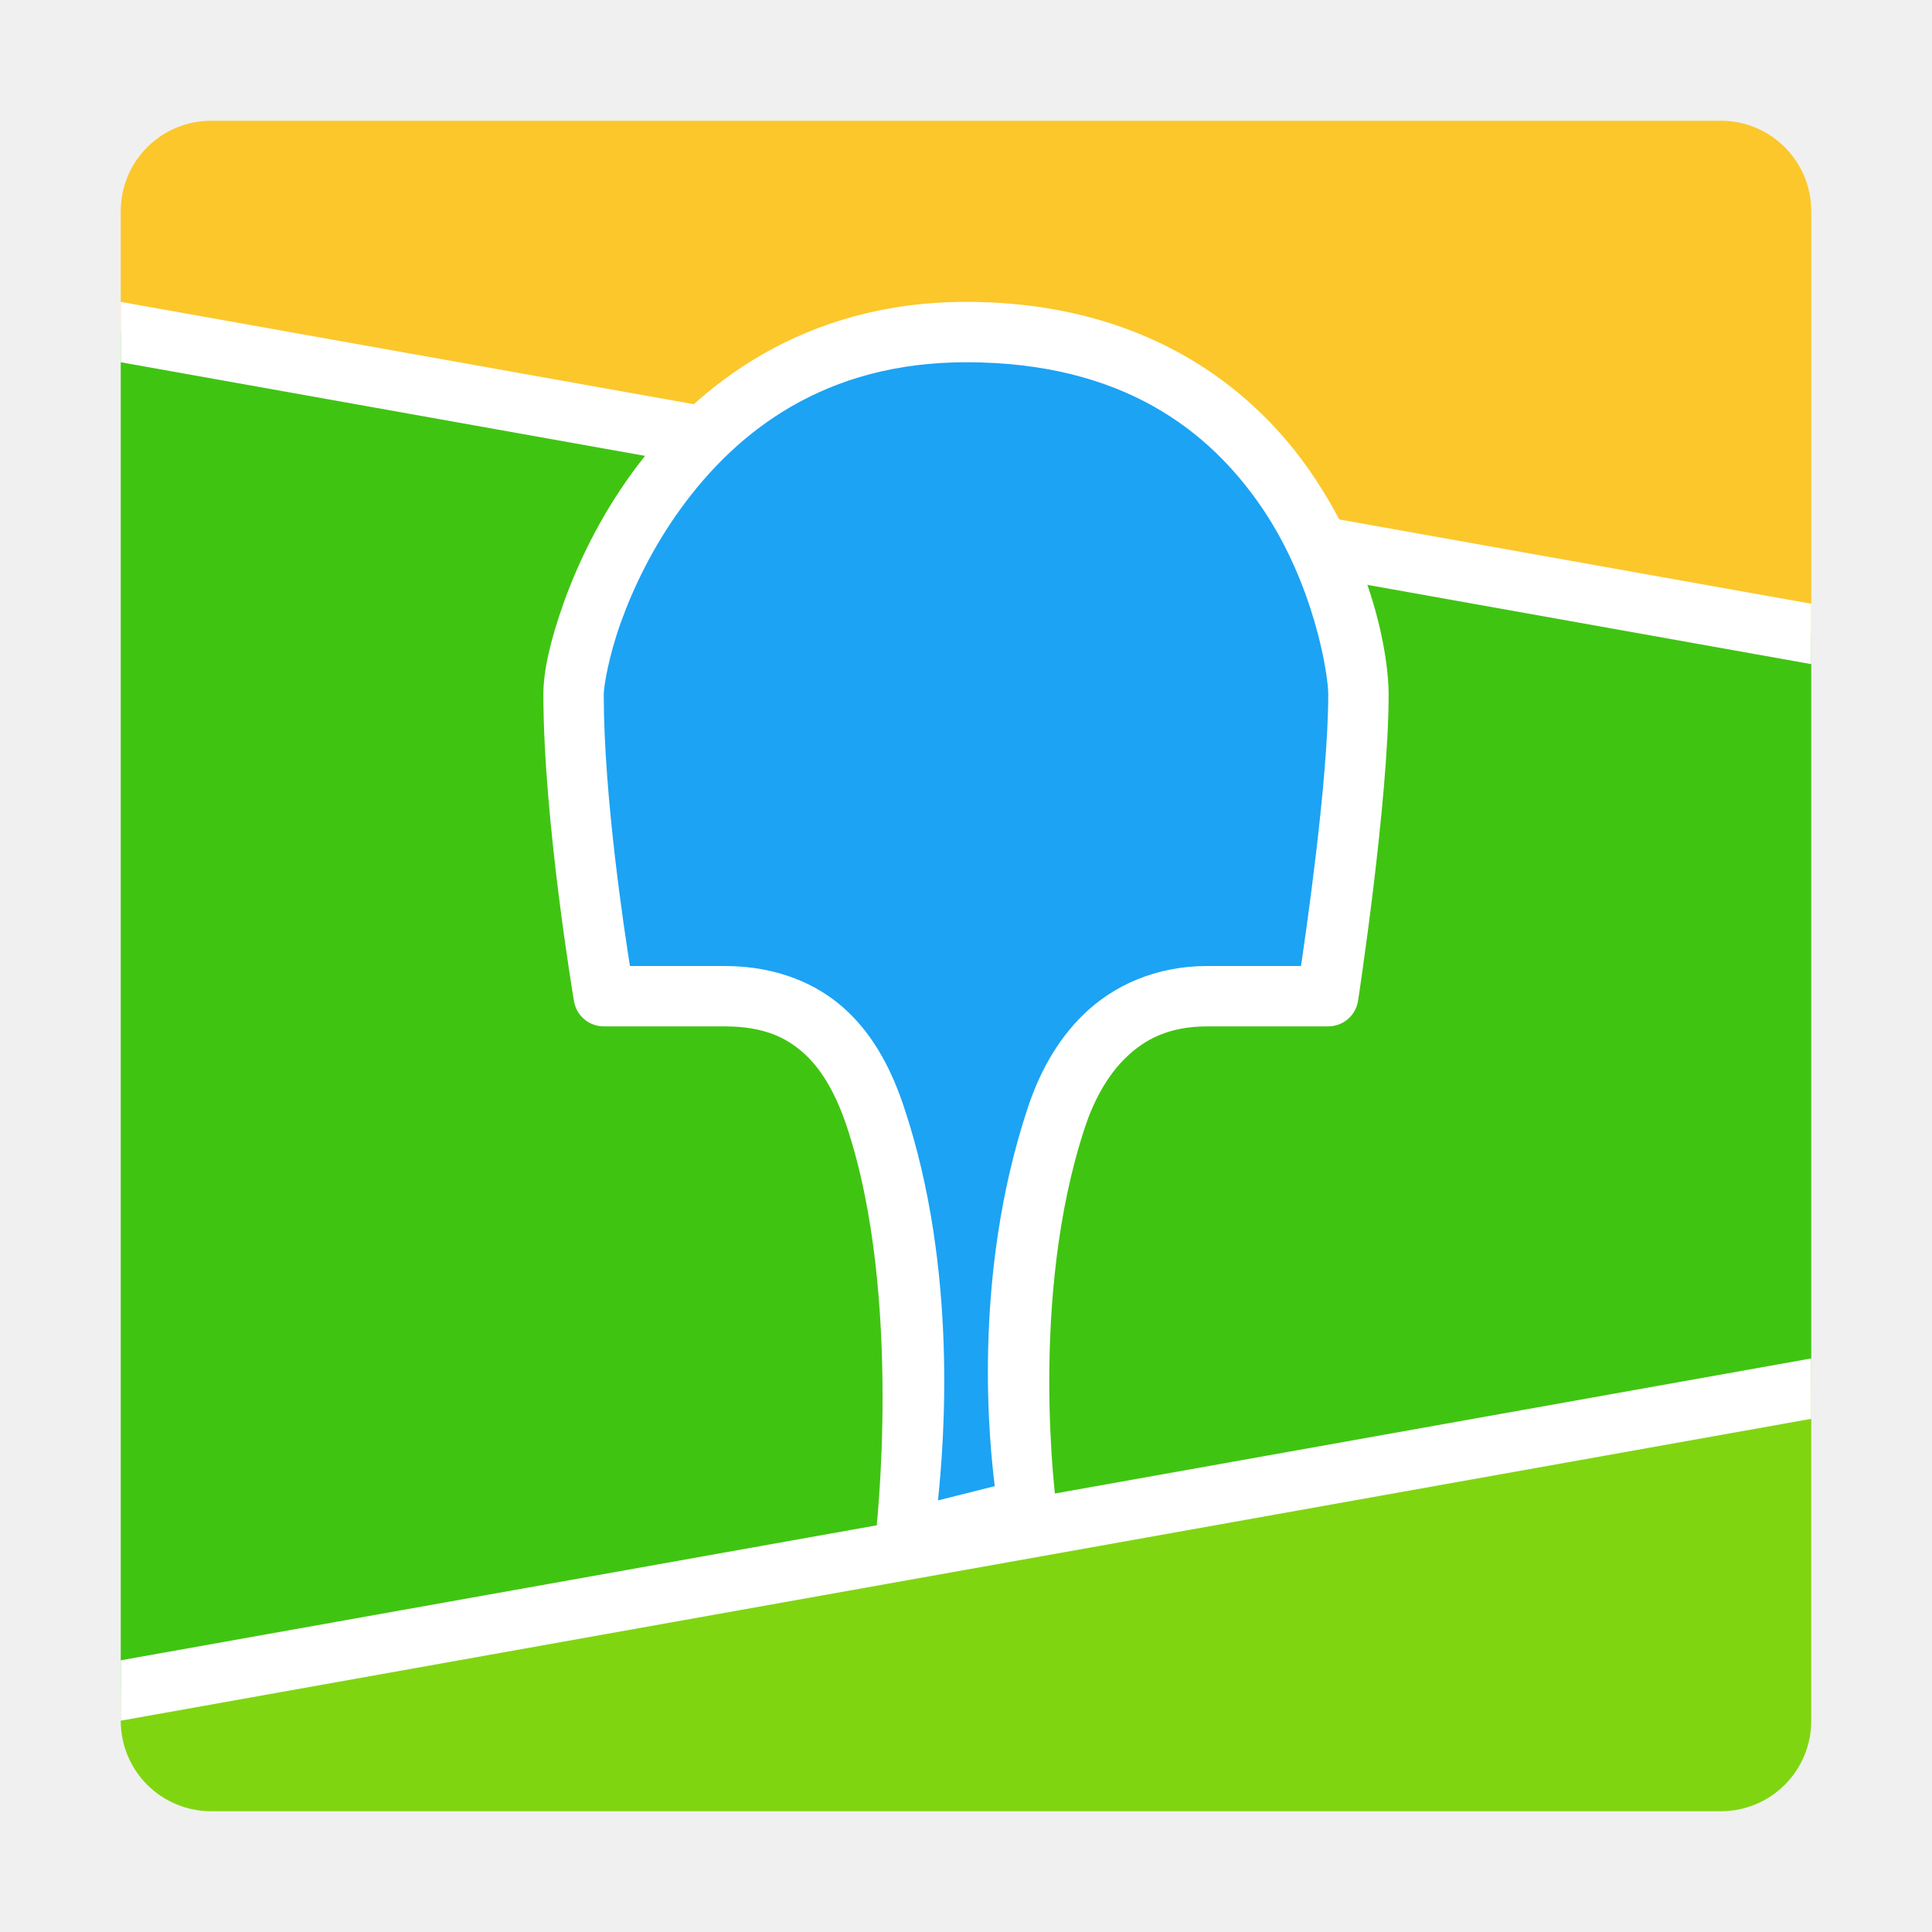
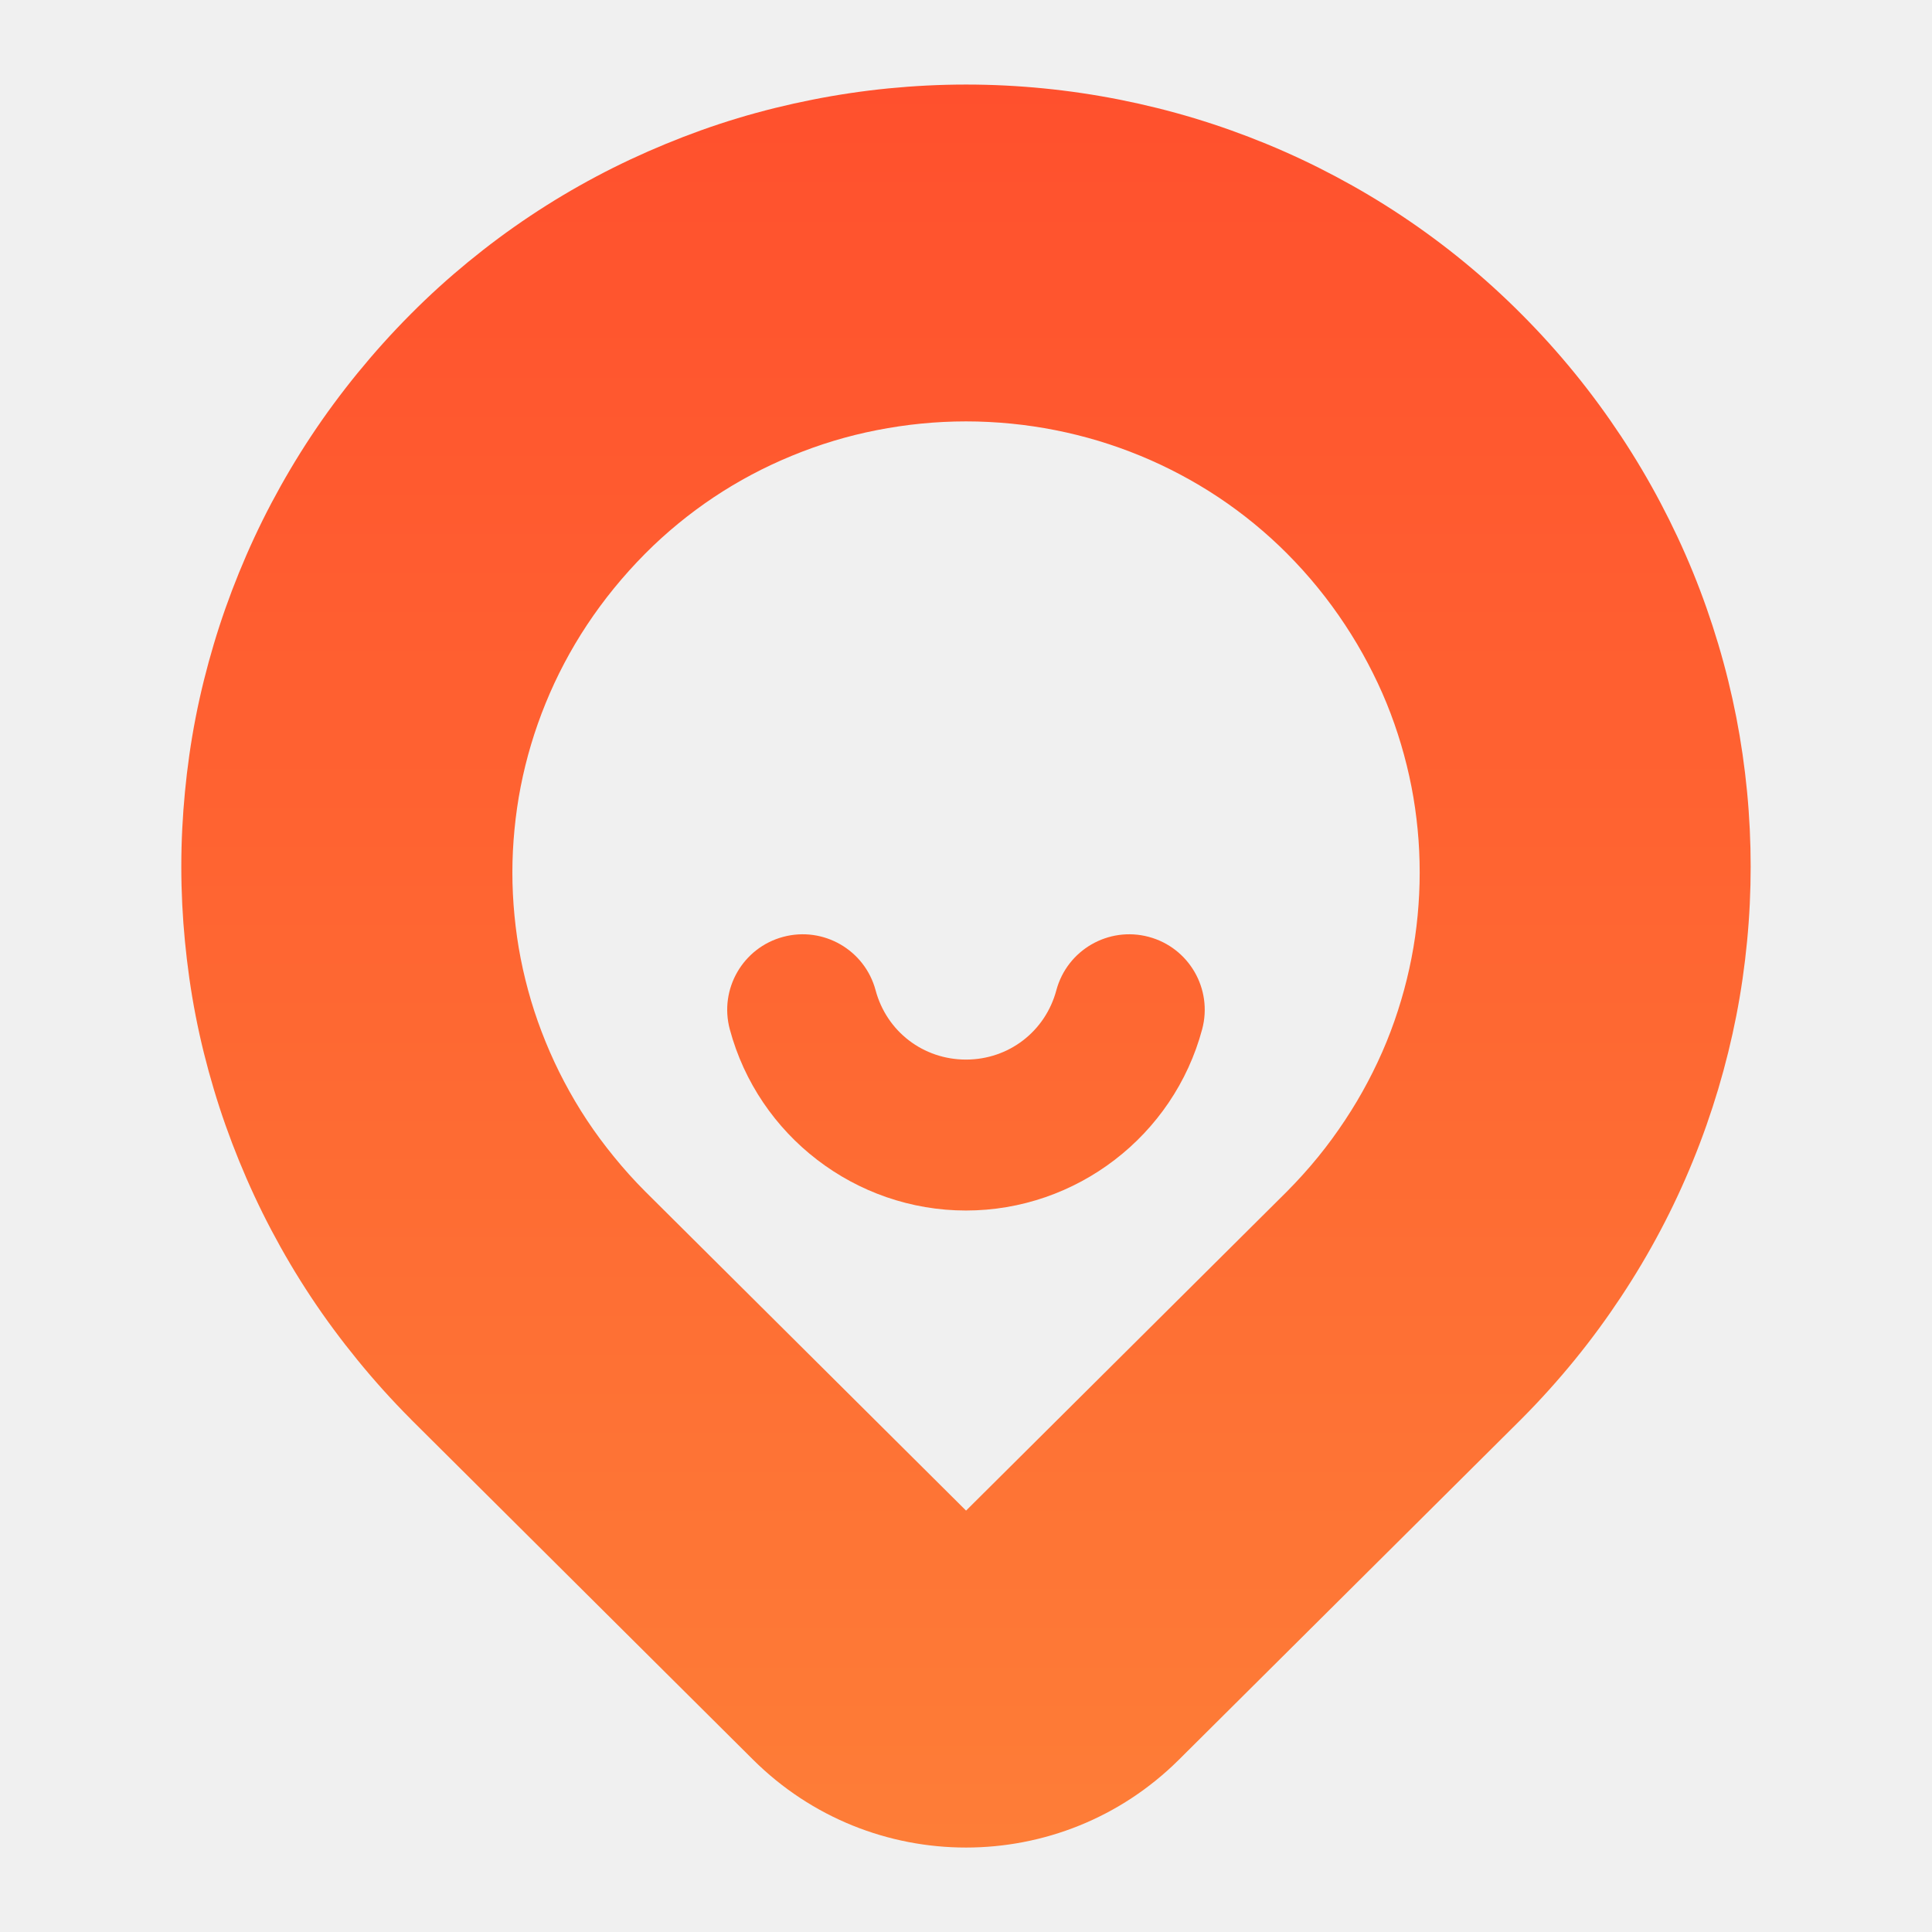
- <svg xmlns="http://www.w3.org/2000/svg" width="64" height="64" version="1.1" id="svg26">
-   <defs id="defs30">
-     <linearGradient id="linearGradient969" x2="0" y1="1" y2="47" gradientUnits="userSpaceOnUse">
-       <stop style="stop-color:#fcc92d" offset="0" id="stop857" />
-       <stop style="stop-color:#fcc418" offset="1" id="stop859" />
-     </linearGradient>
-     <linearGradient id="linearGradient977" x2="0" y1="1" y2="47" gradientUnits="userSpaceOnUse">
-       <stop style="stop-color:#41c513" offset="0" id="stop862" />
-       <stop style="stop-color:#3bb311" offset="1" id="stop864" />
-     </linearGradient>
-     <linearGradient id="linearGradient985" x2="0" y1="1" y2="47" gradientUnits="userSpaceOnUse">
-       <stop style="stop-color:#30bb00" offset="0" id="stop867" />
-       <stop style="stop-color:#2ba800" offset="1" id="stop869" />
-     </linearGradient>
-     <linearGradient id="linearGradient993" x2="0" y1="1" y2="47" gradientUnits="userSpaceOnUse">
-       <stop style="stop-color:#81d612" offset="0" id="stop872" />
-       <stop style="stop-color:#76c410" offset="1" id="stop874" />
+ <svg xmlns="http://www.w3.org/2000/svg" width="64" height="64" version="1.1">
+   <defs>
+     <linearGradient id="linearGradient1886" x1="32.001" x2="32.001" y1="2.801" y2="61.065" gradientUnits="userSpaceOnUse">
+       <stop stop-color="#ff502d" offset="0" />
+       <stop stop-color="#fe7d37" offset="1" />
    </linearGradient>
  </defs>
-   <path d="m7 4c-1.662 0-3 1.338-3 3v4l56 10v-14c0-1.662-1.338-3-3-3h-50z" style="fill:#fbc72b" id="path4" />
-   <path d="m4 11 56 10v25l-56 10z" style="fill:#40c412" id="path6" />
-   <path d="m60 46-56 10v1c0 1.662 1.338 3 3 3h50c1.662 0 3-1.338 3-3v-11z" style="fill:#80d511" id="path8" />
-   <path d="m4 55v2l56-10v-2z" style="fill:#ffffff" id="path12" />
-   <path d="m4 10v2l56 10v-2z" style="fill:#ffffff" id="path16" />
-   <path d="m30 51 4-1s-1-7 1-13c0.615-1.844 2-4 5-4h4s1-6.65 1-10c0-2-2-12-13-12-10 0-13 10-13 12 0 4 1 10 1 10h4c3 0 4.293 1.879 5 4 2 6 1 14 1 14z" style="fill:#1ca3f4" id="path18" />
-   <path d="m 32,10 c -5.333,0 -8.925,2.729 -11.059,5.662 -1.067,1.467 -1.792,2.984 -2.258,4.281 C 18.218,21.24 18,22.25 18,23 c 0,4.167 1.014,10.164 1.014,10.164 A 1,1 0 0 0 20,34 h 4 c 1.291,0 2.067,0.365 2.678,0.936 0.61,0.57 1.049,1.41 1.373,2.381 1.884,5.652 0.957,13.559 0.957,13.559 a 1,1 0 0 0 1.234,1.096 l 4,-1 a 1,1 0 0 0 0.748,-1.111 c 0,0 -0.936,-6.859 0.959,-12.543 0.273,-0.819 0.713,-1.673 1.35,-2.287 C 37.936,34.415 38.74,34 40,34 h 4 a 1,1 0 0 0 0.988,-0.852 C 44.988,33.148 46,26.549 46,23 46,21.667 45.47,18.649 43.451,15.688 41.432,12.726 37.803,10 32,10 Z m 0,2 c 5.197,0 8.068,2.274 9.799,4.812 C 43.53,19.351 44,22.333 44,23 c 0,2.879 -0.76,8.012 -0.902,9 H 40 c -1.74,0 -3.128,0.663 -4.088,1.588 -0.96,0.925 -1.52,2.071 -1.861,3.096 -1.886,5.657 -1.255,11.289 -1.098,12.547 l -1.881,0.471 C 31.263,47.852 31.754,42.098 29.949,36.684 29.566,35.533 29.006,34.374 28.043,33.475 27.08,32.575 25.709,32 24,32 H 20.867 C 20.684,30.835 20,26.373 20,23 c 0,-0.25 0.157,-1.24 0.566,-2.381 0.409,-1.141 1.059,-2.498 1.992,-3.781 C 24.425,14.271 27.333,12 32,12 Z" style="fill:#ffffff" id="path24" />
+   <g fill="url(#linearGradient1886)" fill-rule="evenodd" stroke-linecap="round" stroke-linejoin="round">
+     <path d="m32.001 2.801c-0.875 0-1.732 0.045-2.568 0.127-0.841 0.083-1.685 0.208-2.527 0.375-0.811 0.161-1.636 0.362-2.469 0.613-0.836 0.252-1.631 0.541-2.389 0.854-0.769 0.317-1.538 0.674-2.301 1.08-0.739 0.393-1.471 0.828-2.186 1.305-0.726 0.484-1.412 0.996-2.059 1.527-0.644 0.529-1.28 1.102-1.898 1.725l-0.006 0.006c-2e-3 2e-3 -0.004 0.004-0.006 0.006-0.625 0.628-1.208 1.279-1.75 1.943-0.545 0.669-1.06 1.365-1.541 2.092-0.48 0.726-0.915 1.464-1.309 2.209-0.403 0.763-0.759 1.534-1.072 2.301-0.318 0.78-0.599 1.572-0.838 2.375-0.23 0.772-0.435 1.58-0.6 2.426-0.167 0.855-0.28 1.679-0.355 2.465-0.076 0.789-0.121 1.616-0.121 2.477s0.044 1.687 0.121 2.481c0.076 0.786 0.188 1.609 0.355 2.465 0.165 0.846 0.369 1.653 0.6 2.426 0.239 0.803 0.52 1.595 0.838 2.375 0.313 0.767 0.669 1.538 1.072 2.301 0.393 0.745 0.828 1.483 1.309 2.209 0.494 0.746 1.013 1.44 1.541 2.088 0.545 0.669 1.132 1.323 1.762 1.955a10.001 10.001 0 0 0 0.031 0.033l11.312 11.252a10.001 10.001 0 0 0 14.104 2e-3l11.315-11.254a10.001 10.001 0 0 0 0.035-0.035c0.625-0.628 1.213-1.282 1.762-1.955 0.563-0.691 1.074-1.392 1.537-2.092 0.466-0.704 0.905-1.44 1.309-2.205 0.394-0.746 0.752-1.512 1.074-2.303 0.318-0.779 0.596-1.572 0.836-2.375 0.242-0.813 0.441-1.623 0.598-2.426 0.159-0.812 0.277-1.634 0.357-2.465 0.081-0.834 0.119-1.661 0.119-2.477 0-0.815-0.038-1.642-0.119-2.481-0.08-0.831-0.199-1.653-0.357-2.465-0.157-0.802-0.355-1.613-0.598-2.426-0.24-0.804-0.518-1.596-0.836-2.375-0.329-0.806-0.69-1.571-1.074-2.299-0.394-0.747-0.83-1.485-1.309-2.209-0.463-0.699-0.974-1.401-1.537-2.092-0.547-0.672-1.134-1.323-1.758-1.949l-2e-3 -2e-3c-0.613-0.616-1.25-1.194-1.908-1.734-0.665-0.545-1.352-1.053-2.057-1.522-0.728-0.485-1.461-0.918-2.189-1.305-0.739-0.393-1.505-0.755-2.295-1.08-0.77-0.317-1.566-0.602-2.393-0.852-0.819-0.247-1.642-0.45-2.463-0.613-0.841-0.167-1.686-0.292-2.527-0.375-0.84-0.083-1.696-0.127-2.57-0.127zm0 11.158c0.501 0 1 0.026 1.494 0.074 0.494 0.049 0.983 0.121 1.467 0.217s0.958 0.214 1.428 0.355c0.47 0.142 0.935 0.308 1.387 0.494 0.452 0.186 0.893 0.394 1.324 0.623 0.431 0.229 0.853 0.479 1.26 0.75s0.801 0.562 1.18 0.873c0.379 0.311 0.744 0.64 1.092 0.99 0.367 0.368 0.711 0.751 1.031 1.145 0.321 0.394 0.616 0.799 0.891 1.215 0.275 0.416 0.527 0.841 0.756 1.275 0.229 0.434 0.438 0.875 0.621 1.324 0.183 0.449 0.343 0.906 0.48 1.367 0.137 0.461 0.252 0.927 0.344 1.397 0.092 0.469 0.159 0.943 0.205 1.418 0.046 0.475 0.068 0.952 0.068 1.428s-0.023 0.949-0.068 1.424-0.113 0.949-0.205 1.418c-0.092 0.469-0.206 0.935-0.344 1.397-0.137 0.461-0.297 0.918-0.48 1.367-0.183 0.449-0.392 0.892-0.621 1.326-0.229 0.434-0.481 0.858-0.756 1.273-0.275 0.416-0.57 0.821-0.891 1.215-0.321 0.394-0.665 0.776-1.031 1.145l-10.631 10.572-10.629-10.572c-0.367-0.368-0.711-0.751-1.031-1.145-0.321-0.393-0.62-0.796-0.895-1.211-0.275-0.415-0.527-0.843-0.756-1.277-0.229-0.434-0.434-0.875-0.617-1.324s-0.345-0.904-0.482-1.365c-0.137-0.461-0.252-0.927-0.344-1.397-0.092-0.469-0.159-0.943-0.205-1.418-0.046-0.474-0.07-0.952-0.07-1.428s0.024-0.951 0.07-1.426c0.046-0.474 0.113-0.949 0.205-1.418s0.206-0.934 0.344-1.395c0.137-0.461 0.299-0.918 0.482-1.367 0.183-0.449 0.388-0.89 0.617-1.324 0.229-0.434 0.481-0.86 0.756-1.275 0.275-0.415 0.574-0.821 0.895-1.215 0.321-0.393 0.665-0.776 1.031-1.145 0.348-0.35 0.713-0.681 1.092-0.992 0.379-0.311 0.773-0.604 1.18-0.875 0.407-0.271 0.825-0.521 1.256-0.75 0.431-0.229 0.876-0.437 1.328-0.623 0.452-0.186 0.913-0.352 1.383-0.494 0.47-0.142 0.946-0.26 1.43-0.355s0.973-0.168 1.467-0.217c0.494-0.049 0.993-0.074 1.494-0.074z" color="#000000" style="-inkscape-stroke:none;paint-order:stroke fill markers" />
+     <path d="m25.943 31.035a2.5 2.5 0 0 0-1.768 3.061c0.946 3.53 4.17 6.004 7.824 6.004s6.878-2.474 7.824-6.004a2.5 2.5 0 0 0-1.768-3.061 2.5 2.5 0 0 0-3.062 1.768c-0.366 1.367-1.579 2.297-2.994 2.297s-2.628-0.93-2.994-2.297a2.5 2.5 0 0 0-3.062-1.768z" color="#000000" style="-inkscape-stroke:none;paint-order:stroke fill markers" />
+   </g>
</svg>
